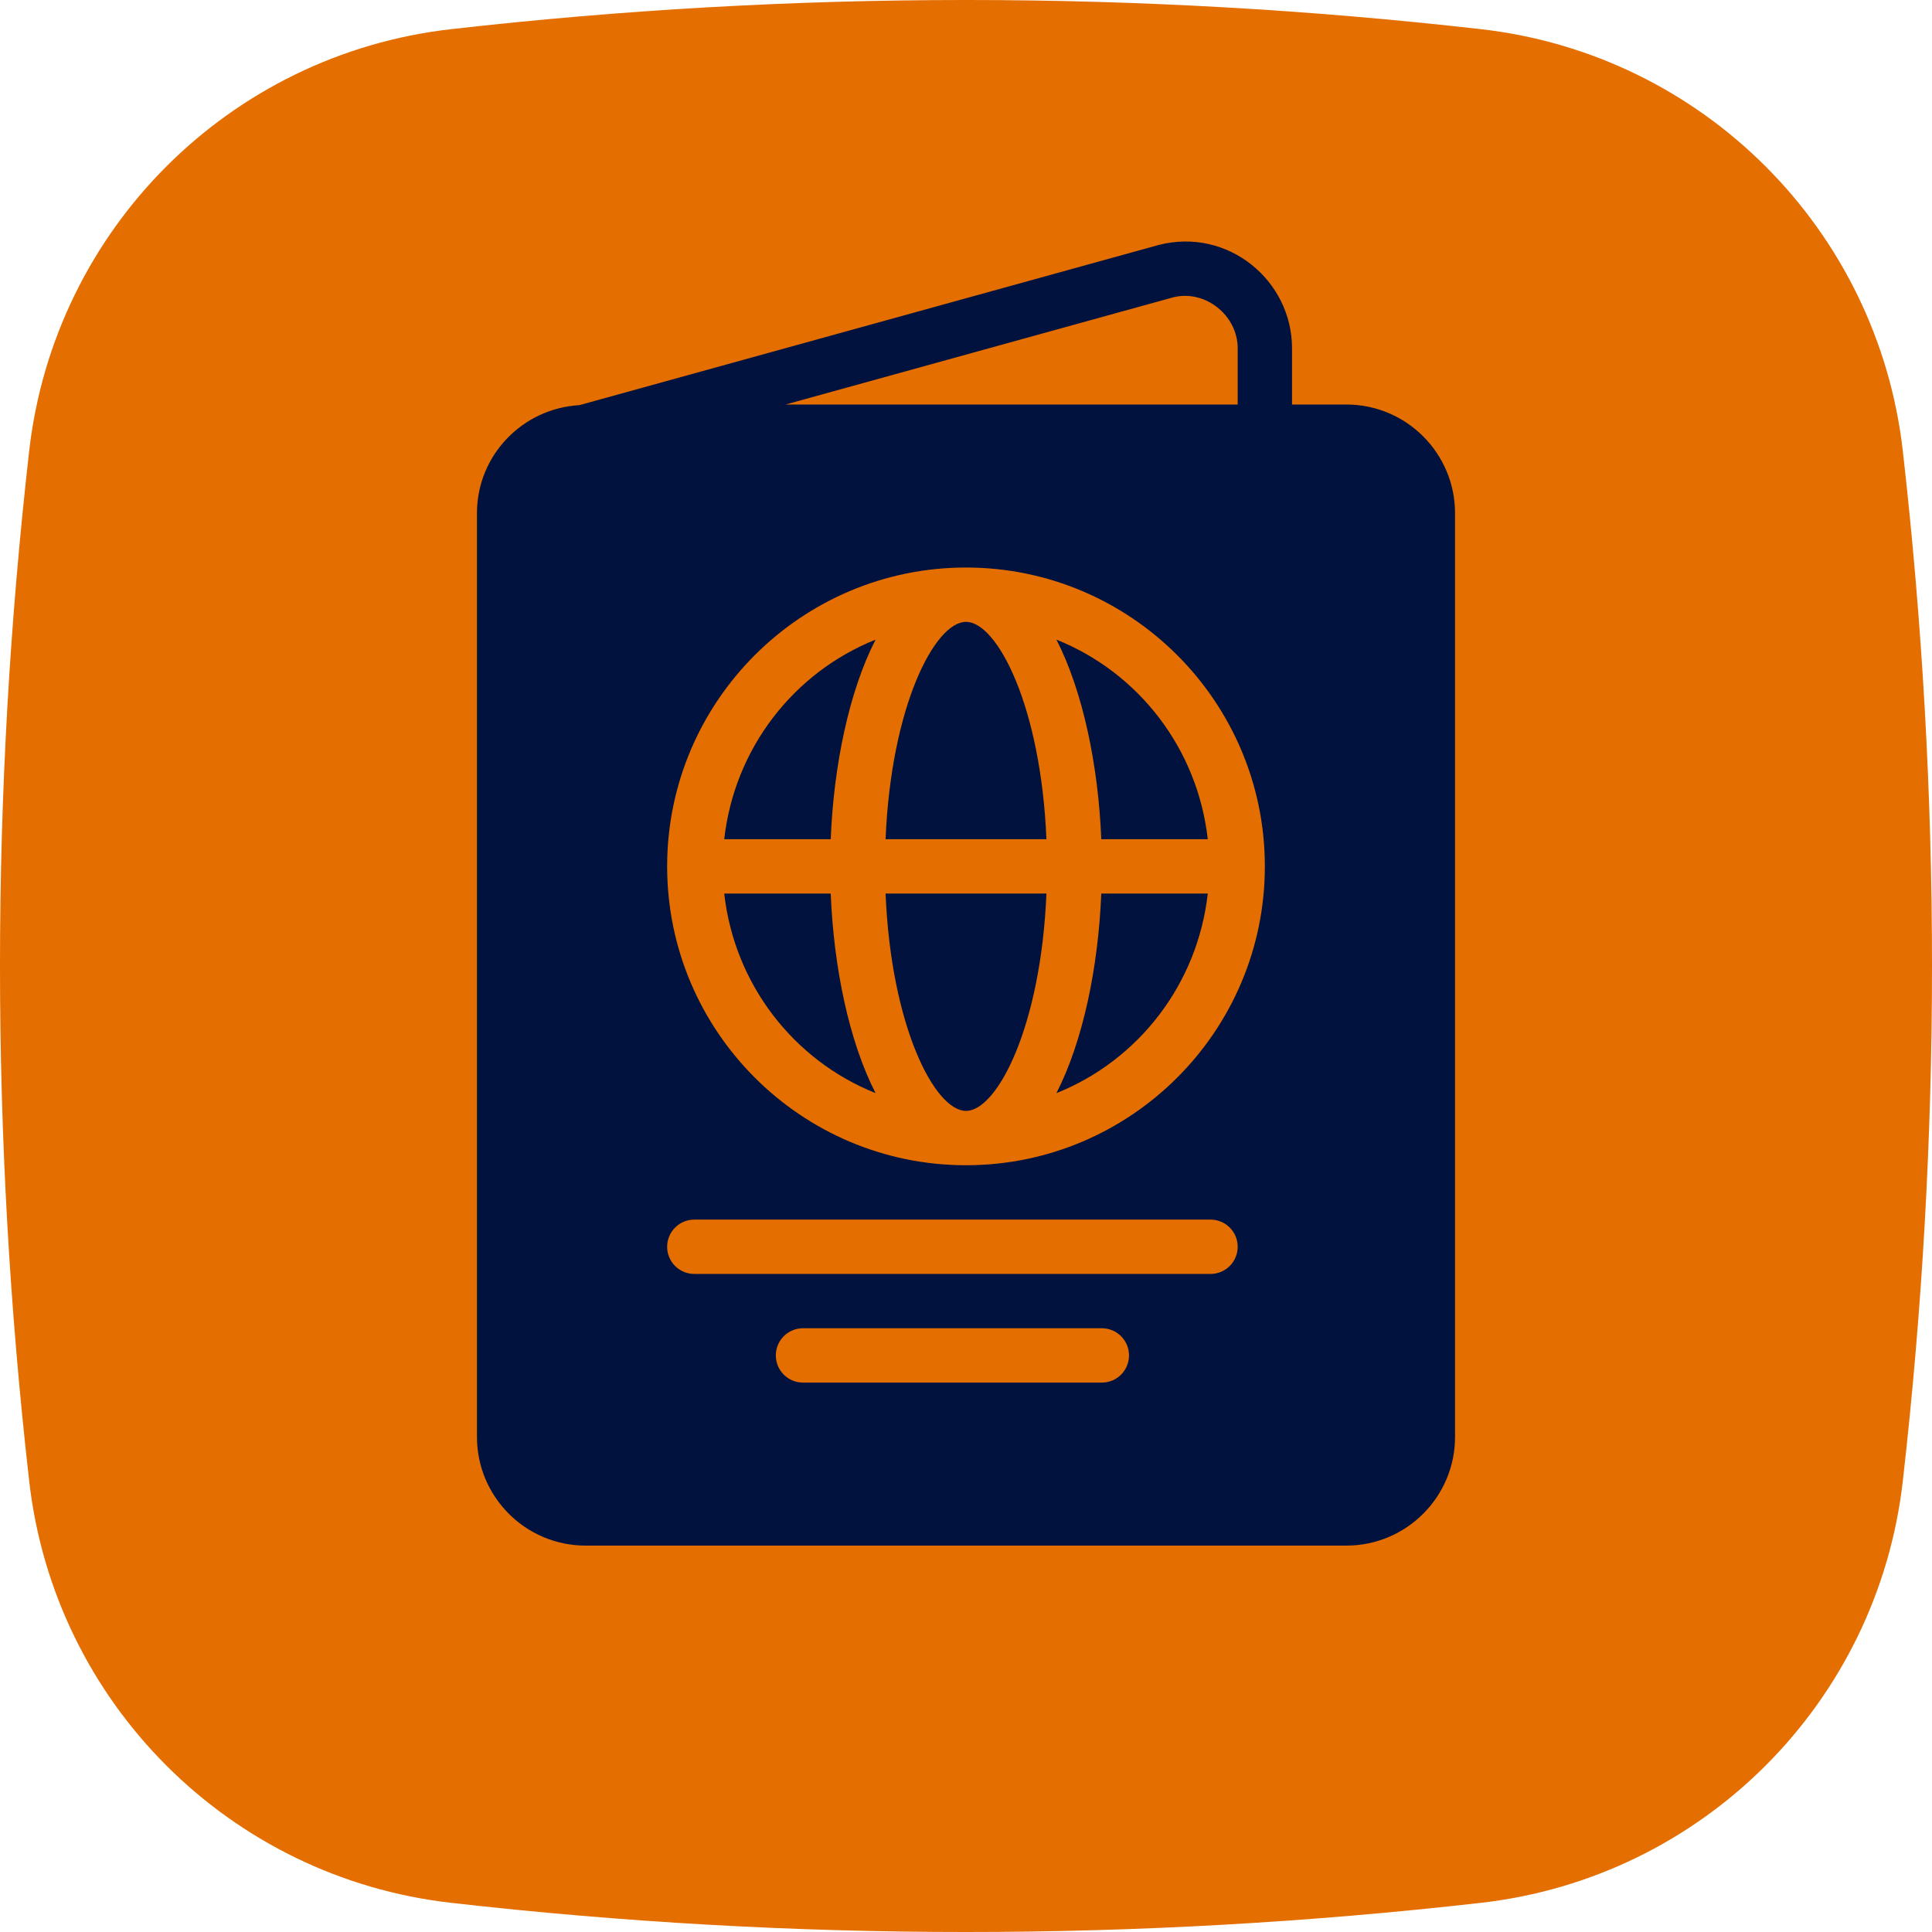
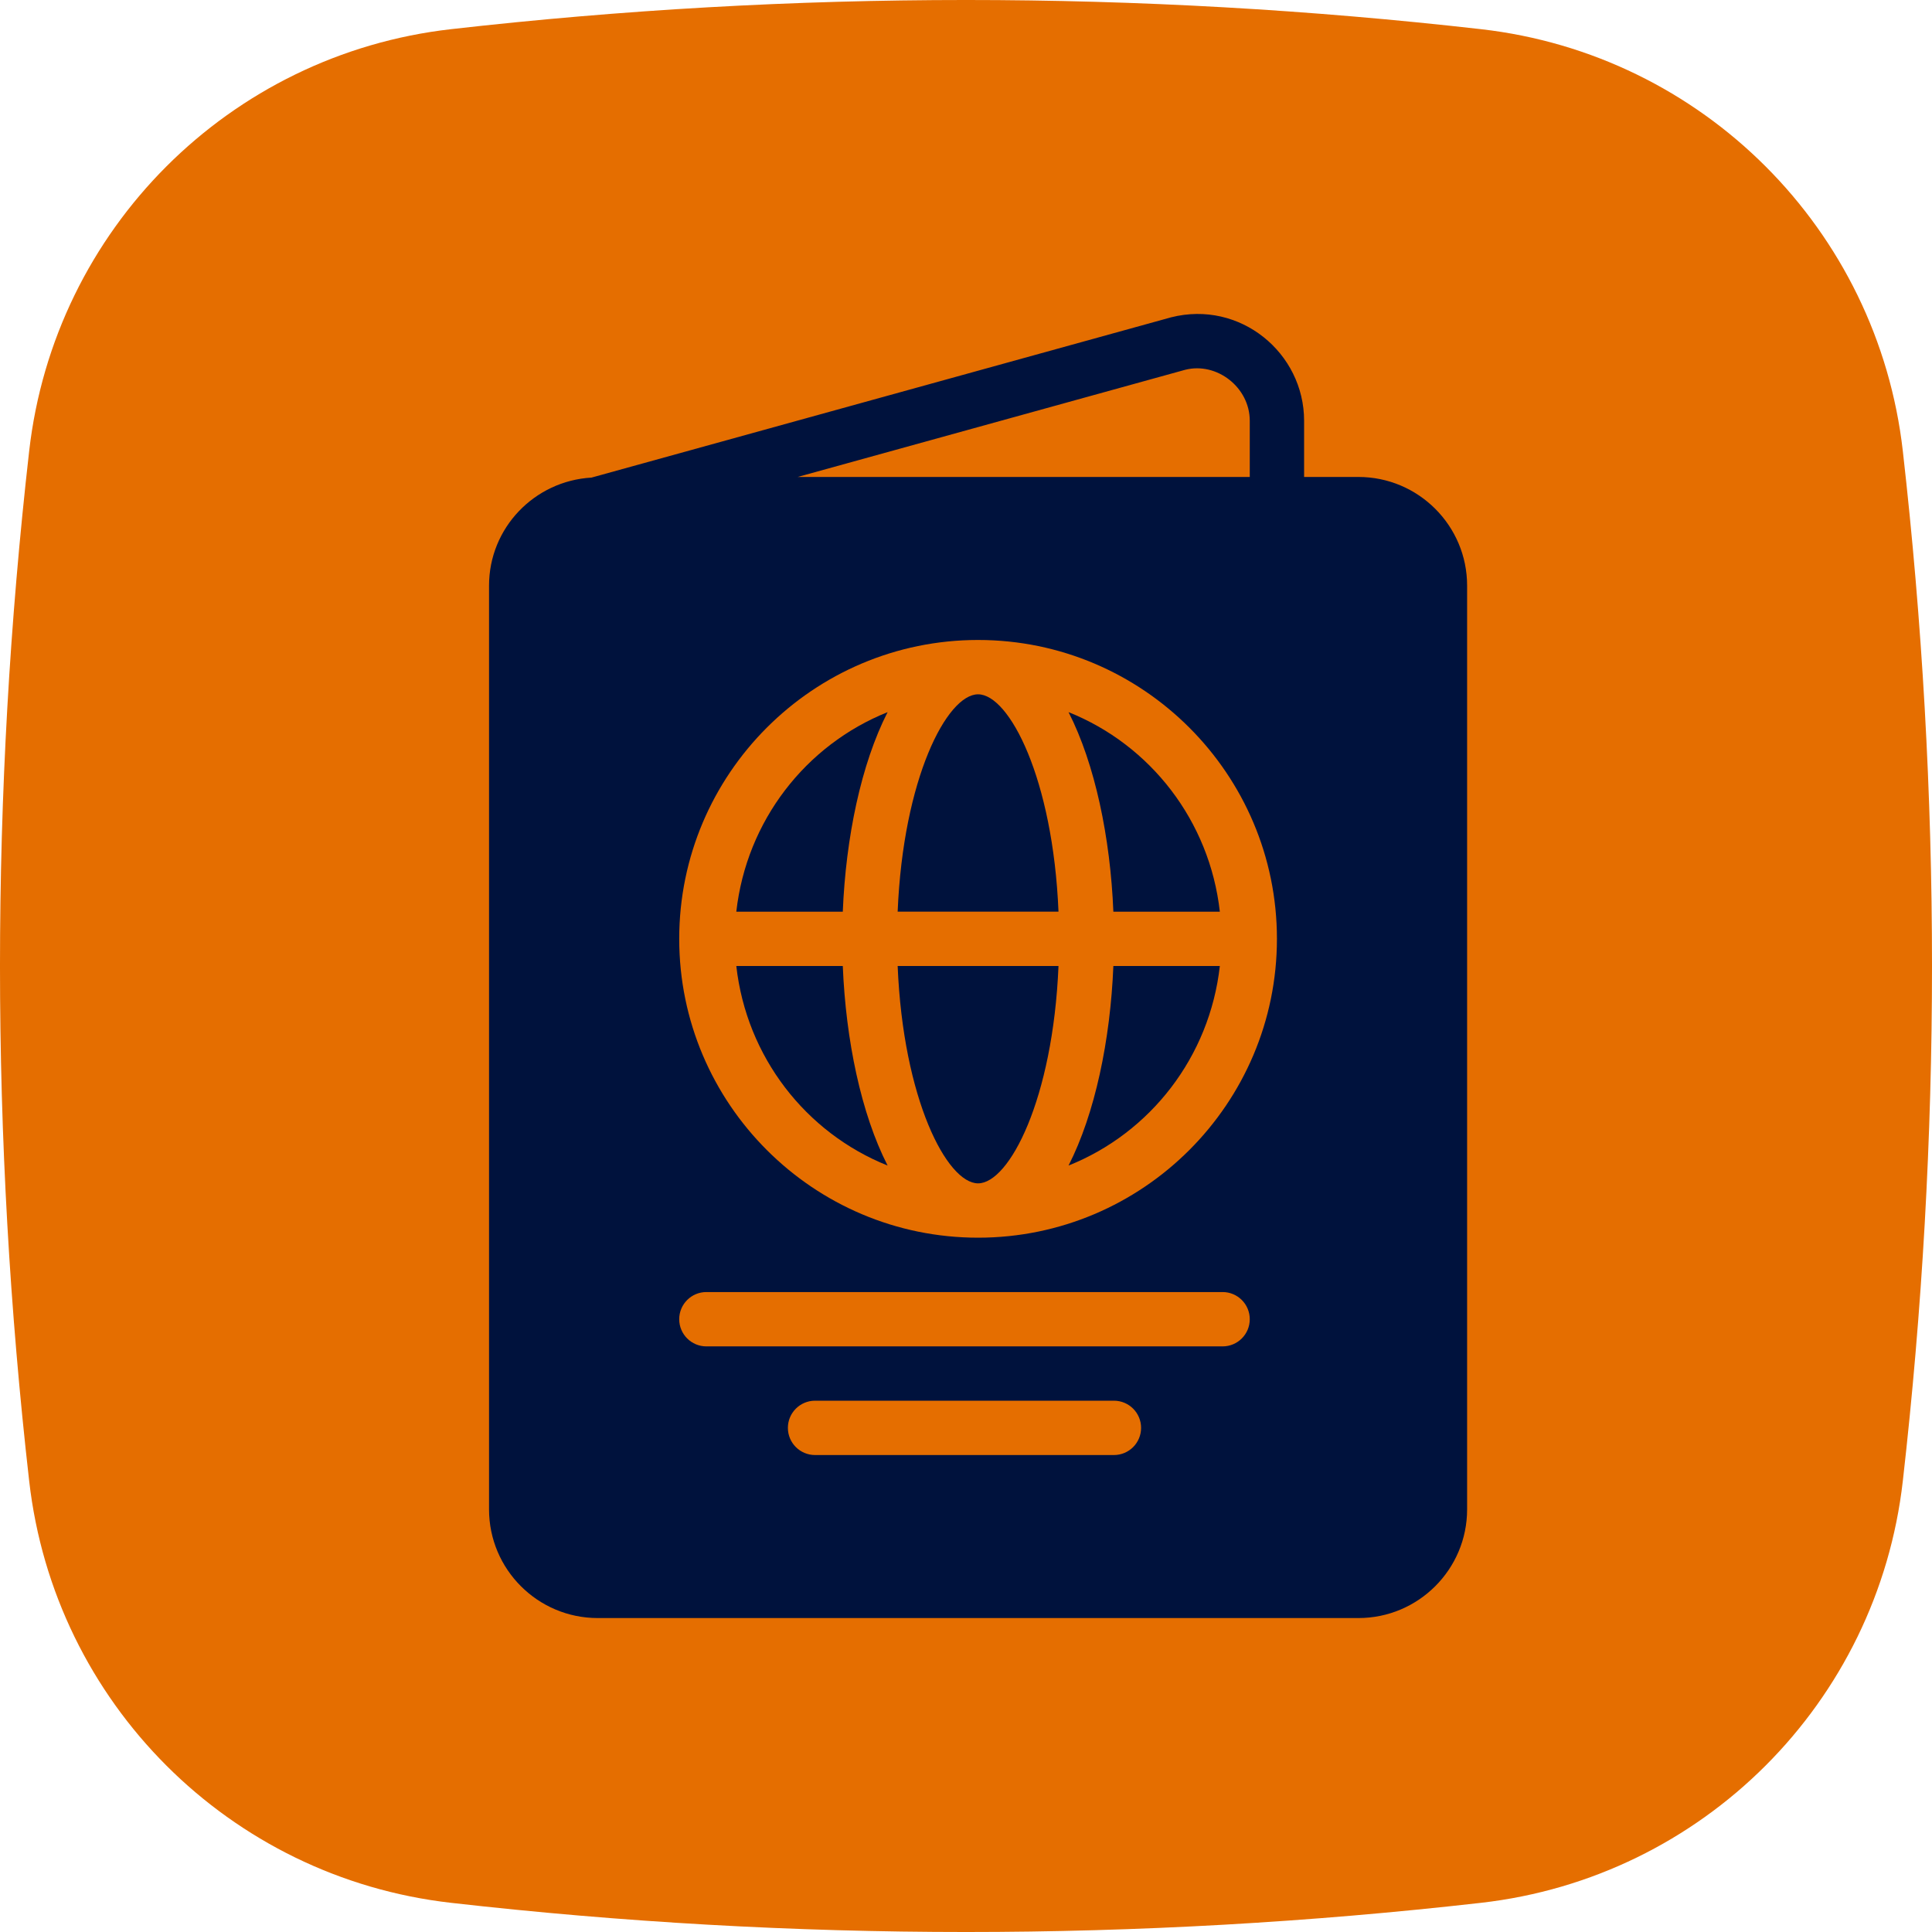
<svg xmlns="http://www.w3.org/2000/svg" width="80" height="80" viewBox="0 0 80 80" fill="none">
  <path d="M1.208 18.677C2.251 9.496 9.496 2.251 18.677 1.208C32.847 -0.403 47.153 -0.403 61.323 1.208C70.504 2.251 77.749 9.496 78.792 18.677C80.403 32.847 80.403 47.153 78.792 61.323C77.749 70.504 70.504 77.749 61.323 78.792C47.153 80.403 32.847 80.403 18.677 78.792C9.496 77.749 2.251 70.504 1.208 61.323C-0.403 47.153 -0.403 32.847 1.208 18.677Z" fill="#E56E00" />
-   <path d="M40 46C41.289 46 43.102 42.514 43.33 37H36.67C36.898 42.514 38.711 46 40 46Z" fill="#00123D" />
-   <path d="M29.989 34.75H34.398C34.523 31.685 35.155 28.638 36.254 26.487C32.861 27.846 30.412 30.989 29.989 34.75Z" fill="#00123D" />
-   <path d="M43.746 26.487C44.844 28.638 45.477 31.685 45.602 34.75H50.011C49.588 30.989 47.139 27.846 43.746 26.487Z" fill="#00123D" />
-   <path d="M40 25.75C38.711 25.75 36.898 29.235 36.67 34.75H43.33C43.102 29.235 41.289 25.75 40 25.75Z" fill="#00123D" />
-   <path d="M29.989 37C30.412 40.761 32.861 43.904 36.254 45.263C35.155 43.112 34.523 40.065 34.398 37H29.989Z" fill="#00123D" />
-   <path d="M55.75 16.75H53.5V14.422C53.5 11.613 50.85 9.417 47.995 10.139L23.993 16.776C21.633 16.912 19.75 18.856 19.75 21.25V59.5C19.75 61.982 21.768 64 24.25 64H55.75C58.232 64 60.25 61.982 60.25 59.5V21.25C60.25 18.768 58.232 16.75 55.75 16.75ZM48.573 12.313C49.885 11.978 51.25 13.041 51.25 14.422V16.75H32.529L48.573 12.313ZM45.625 57.25H33.25C32.628 57.25 32.125 56.747 32.125 56.125C32.125 55.503 32.628 55 33.25 55H45.625C46.247 55 46.75 55.503 46.75 56.125C46.75 56.747 46.247 57.25 45.625 57.25ZM50.125 52.751H28.75C28.128 52.751 27.625 52.248 27.625 51.626C27.625 51.004 28.128 50.501 28.75 50.501H50.125C50.747 50.501 51.25 51.004 51.25 51.626C51.25 52.248 50.747 52.751 50.125 52.751ZM40 48.25C33.176 48.25 27.625 42.699 27.625 35.875C27.625 29.051 33.176 23.5 40 23.5C46.824 23.5 52.375 29.051 52.375 35.875C52.375 42.699 46.824 48.25 40 48.25Z" fill="#00123D" />
-   <path d="M43.746 45.263C47.139 43.904 49.588 40.761 50.011 37H45.602C45.477 40.065 44.844 43.112 43.746 45.263Z" fill="#00123D" />
+   <path d="M40.5 49C41.789 49 43.602 45.514 43.83 40H37.17C37.398 45.514 39.211 49 40.5 49Z" fill="#00123D" />
+   <path d="M30.489 37.751H34.898C35.023 34.686 35.655 31.639 36.754 29.488C33.361 30.847 30.912 33.99 30.489 37.751Z" fill="#00123D" />
+   <path d="M44.246 29.488C45.344 31.639 45.977 34.686 46.102 37.751H50.511C50.088 33.99 47.639 30.847 44.246 29.488Z" fill="#00123D" />
+   <path d="M40.5 28.75C39.211 28.75 37.398 32.235 37.17 37.75H43.83C43.602 32.235 41.789 28.75 40.5 28.75Z" fill="#00123D" />
+   <path d="M30.489 40C30.912 43.761 33.361 46.904 36.754 48.263C35.655 46.112 35.023 43.065 34.898 40H30.489Z" fill="#00123D" />
+   <path d="M56.25 19.75H54V17.422C54 14.613 51.35 12.417 48.495 13.139L24.493 19.776C22.133 19.912 20.25 21.856 20.25 24.25V62.5C20.25 64.982 22.268 67 24.75 67H56.25C58.732 67 60.75 64.982 60.75 62.5V24.25C60.75 21.768 58.732 19.75 56.25 19.75ZM49.073 15.313C50.385 14.978 51.75 16.041 51.75 17.422V19.75H33.029L49.073 15.313ZM46.125 60.25H33.75C33.128 60.25 32.625 59.747 32.625 59.125C32.625 58.503 33.128 58 33.75 58H46.125C46.747 58 47.25 58.503 47.25 59.125C47.25 59.747 46.747 60.25 46.125 60.25ZM50.625 55.751H29.25C28.628 55.751 28.125 55.248 28.125 54.626C28.125 54.004 28.628 53.501 29.25 53.501H50.625C51.247 53.501 51.75 54.004 51.75 54.626C51.75 55.248 51.247 55.751 50.625 55.751ZM40.5 51.25C33.676 51.25 28.125 45.699 28.125 38.875C28.125 32.051 33.676 26.5 40.5 26.5C47.324 26.5 52.875 32.051 52.875 38.875C52.875 45.699 47.324 51.25 40.5 51.25Z" fill="#00123D" />
+   <path d="M44.246 48.263C47.639 46.904 50.088 43.761 50.511 40H46.102C45.977 43.065 45.344 46.112 44.246 48.263Z" fill="#00123D" />
</svg>
